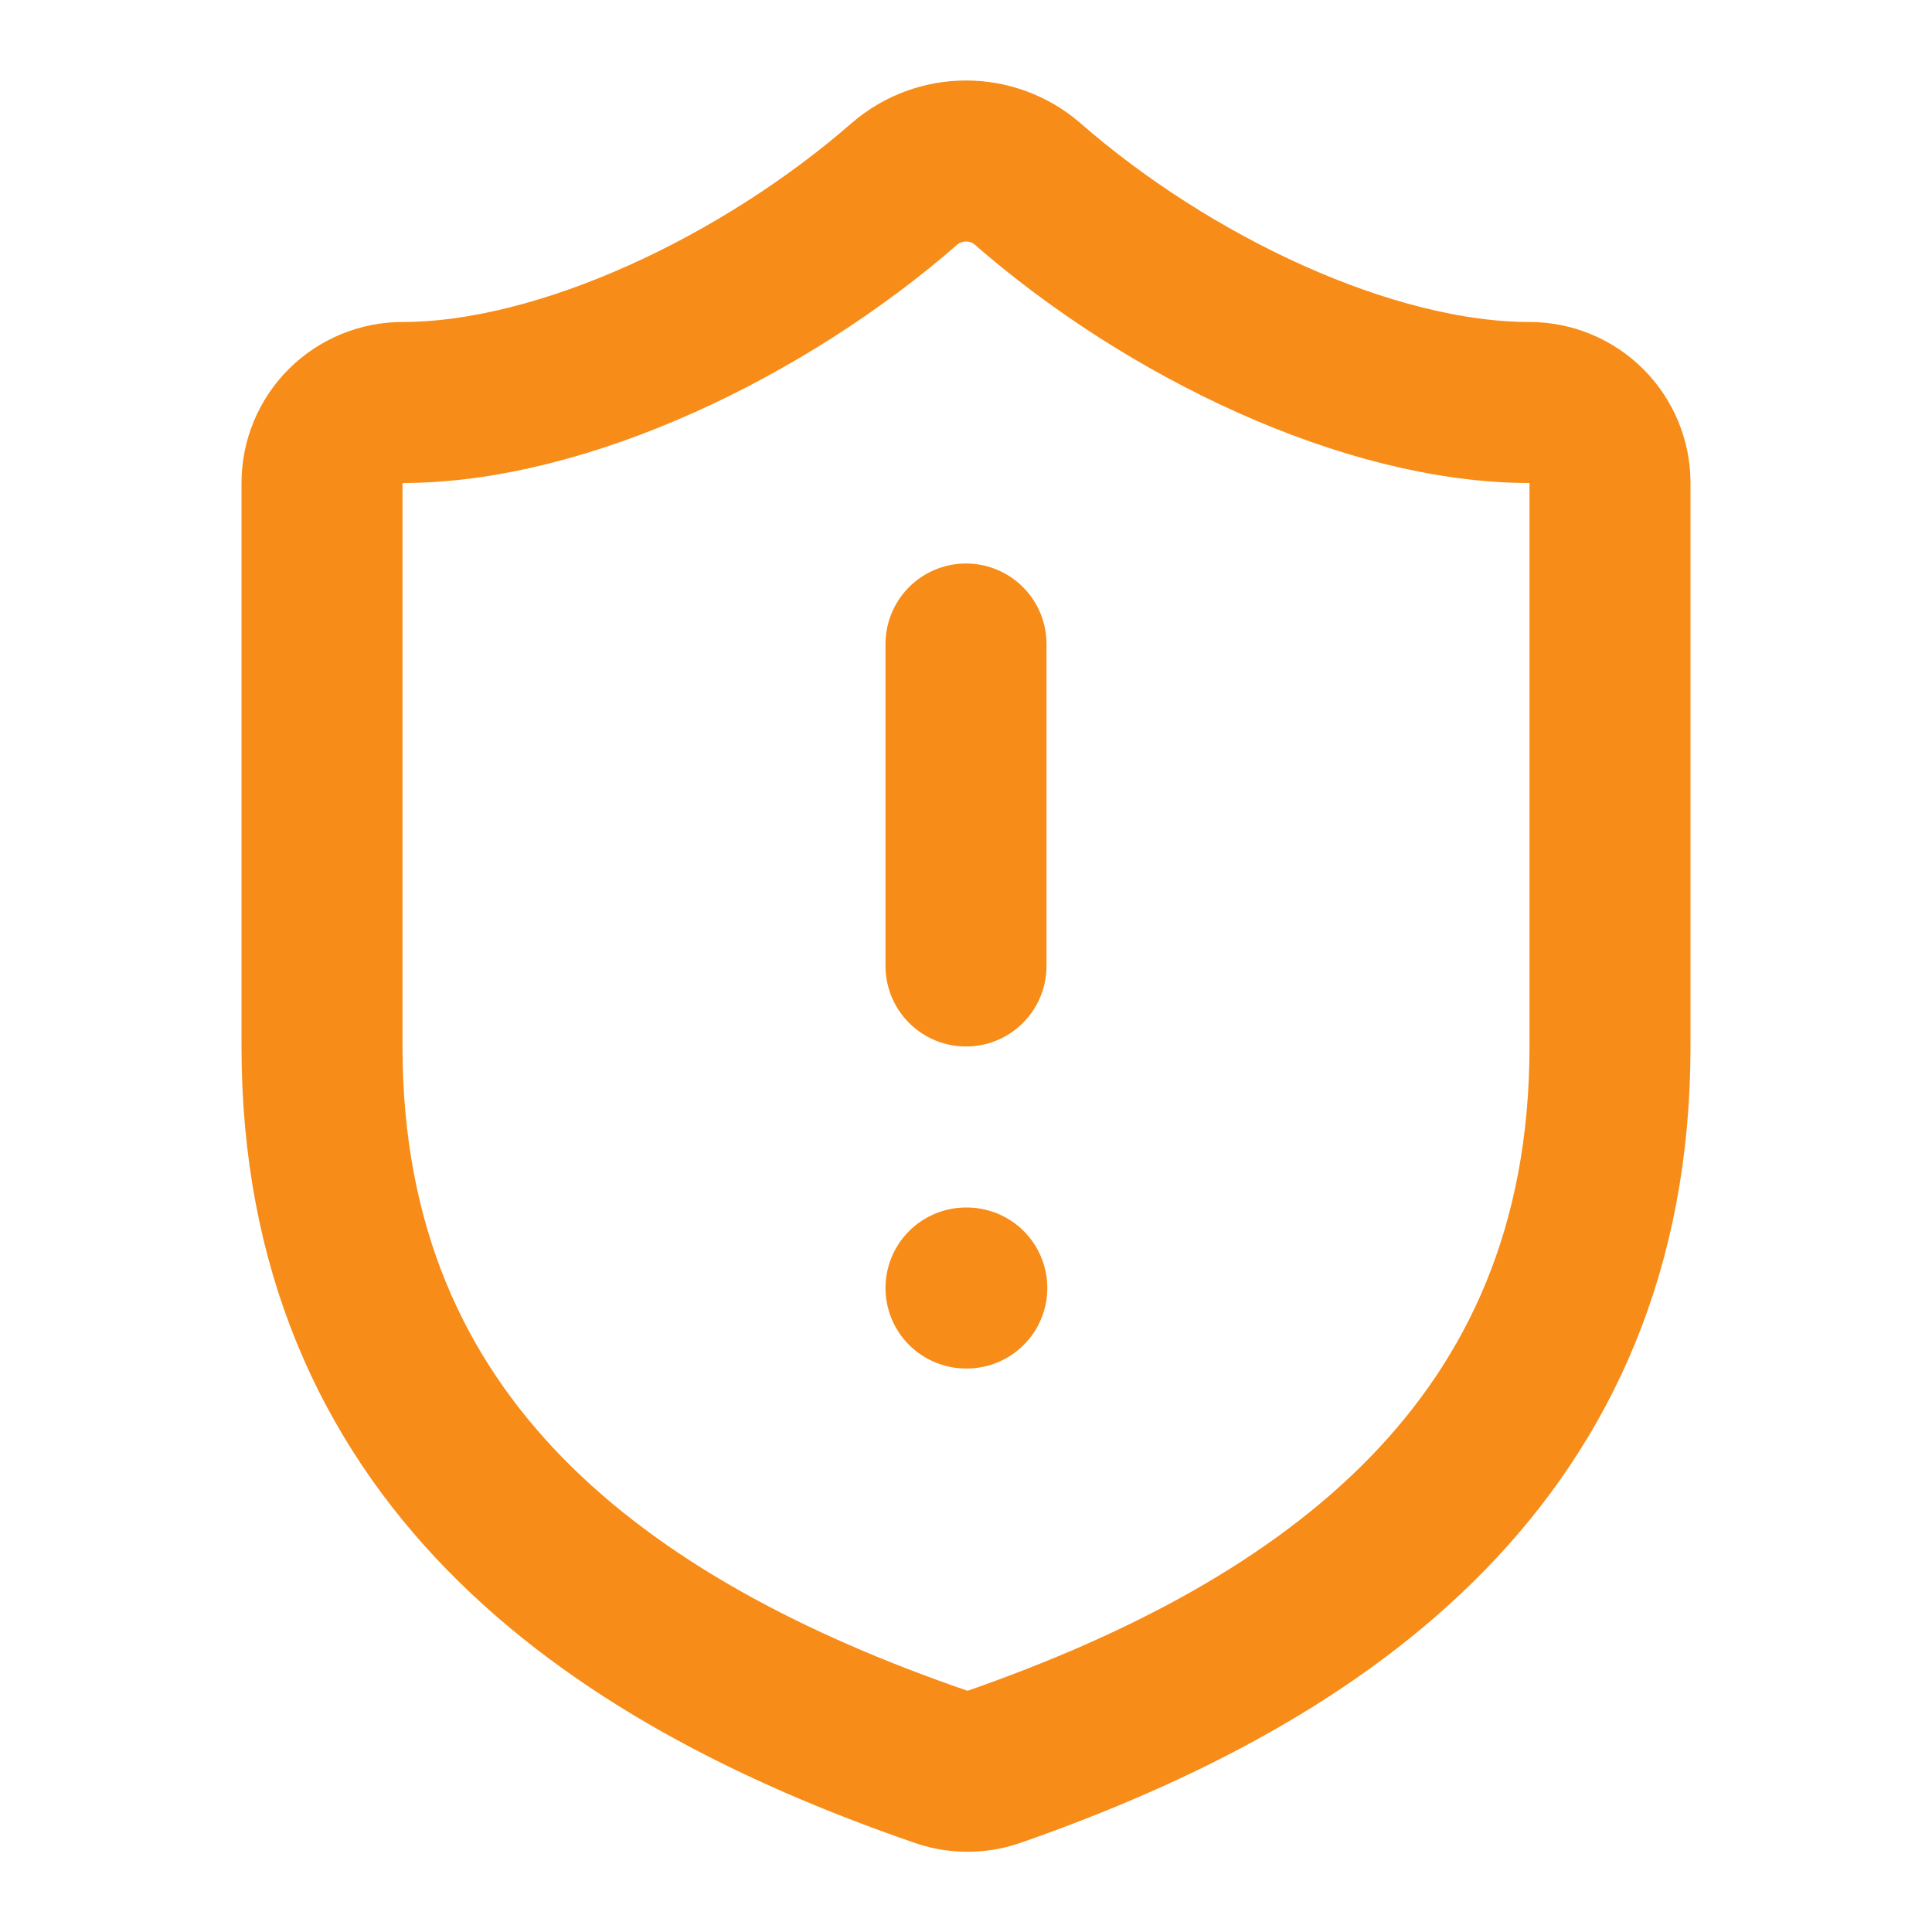
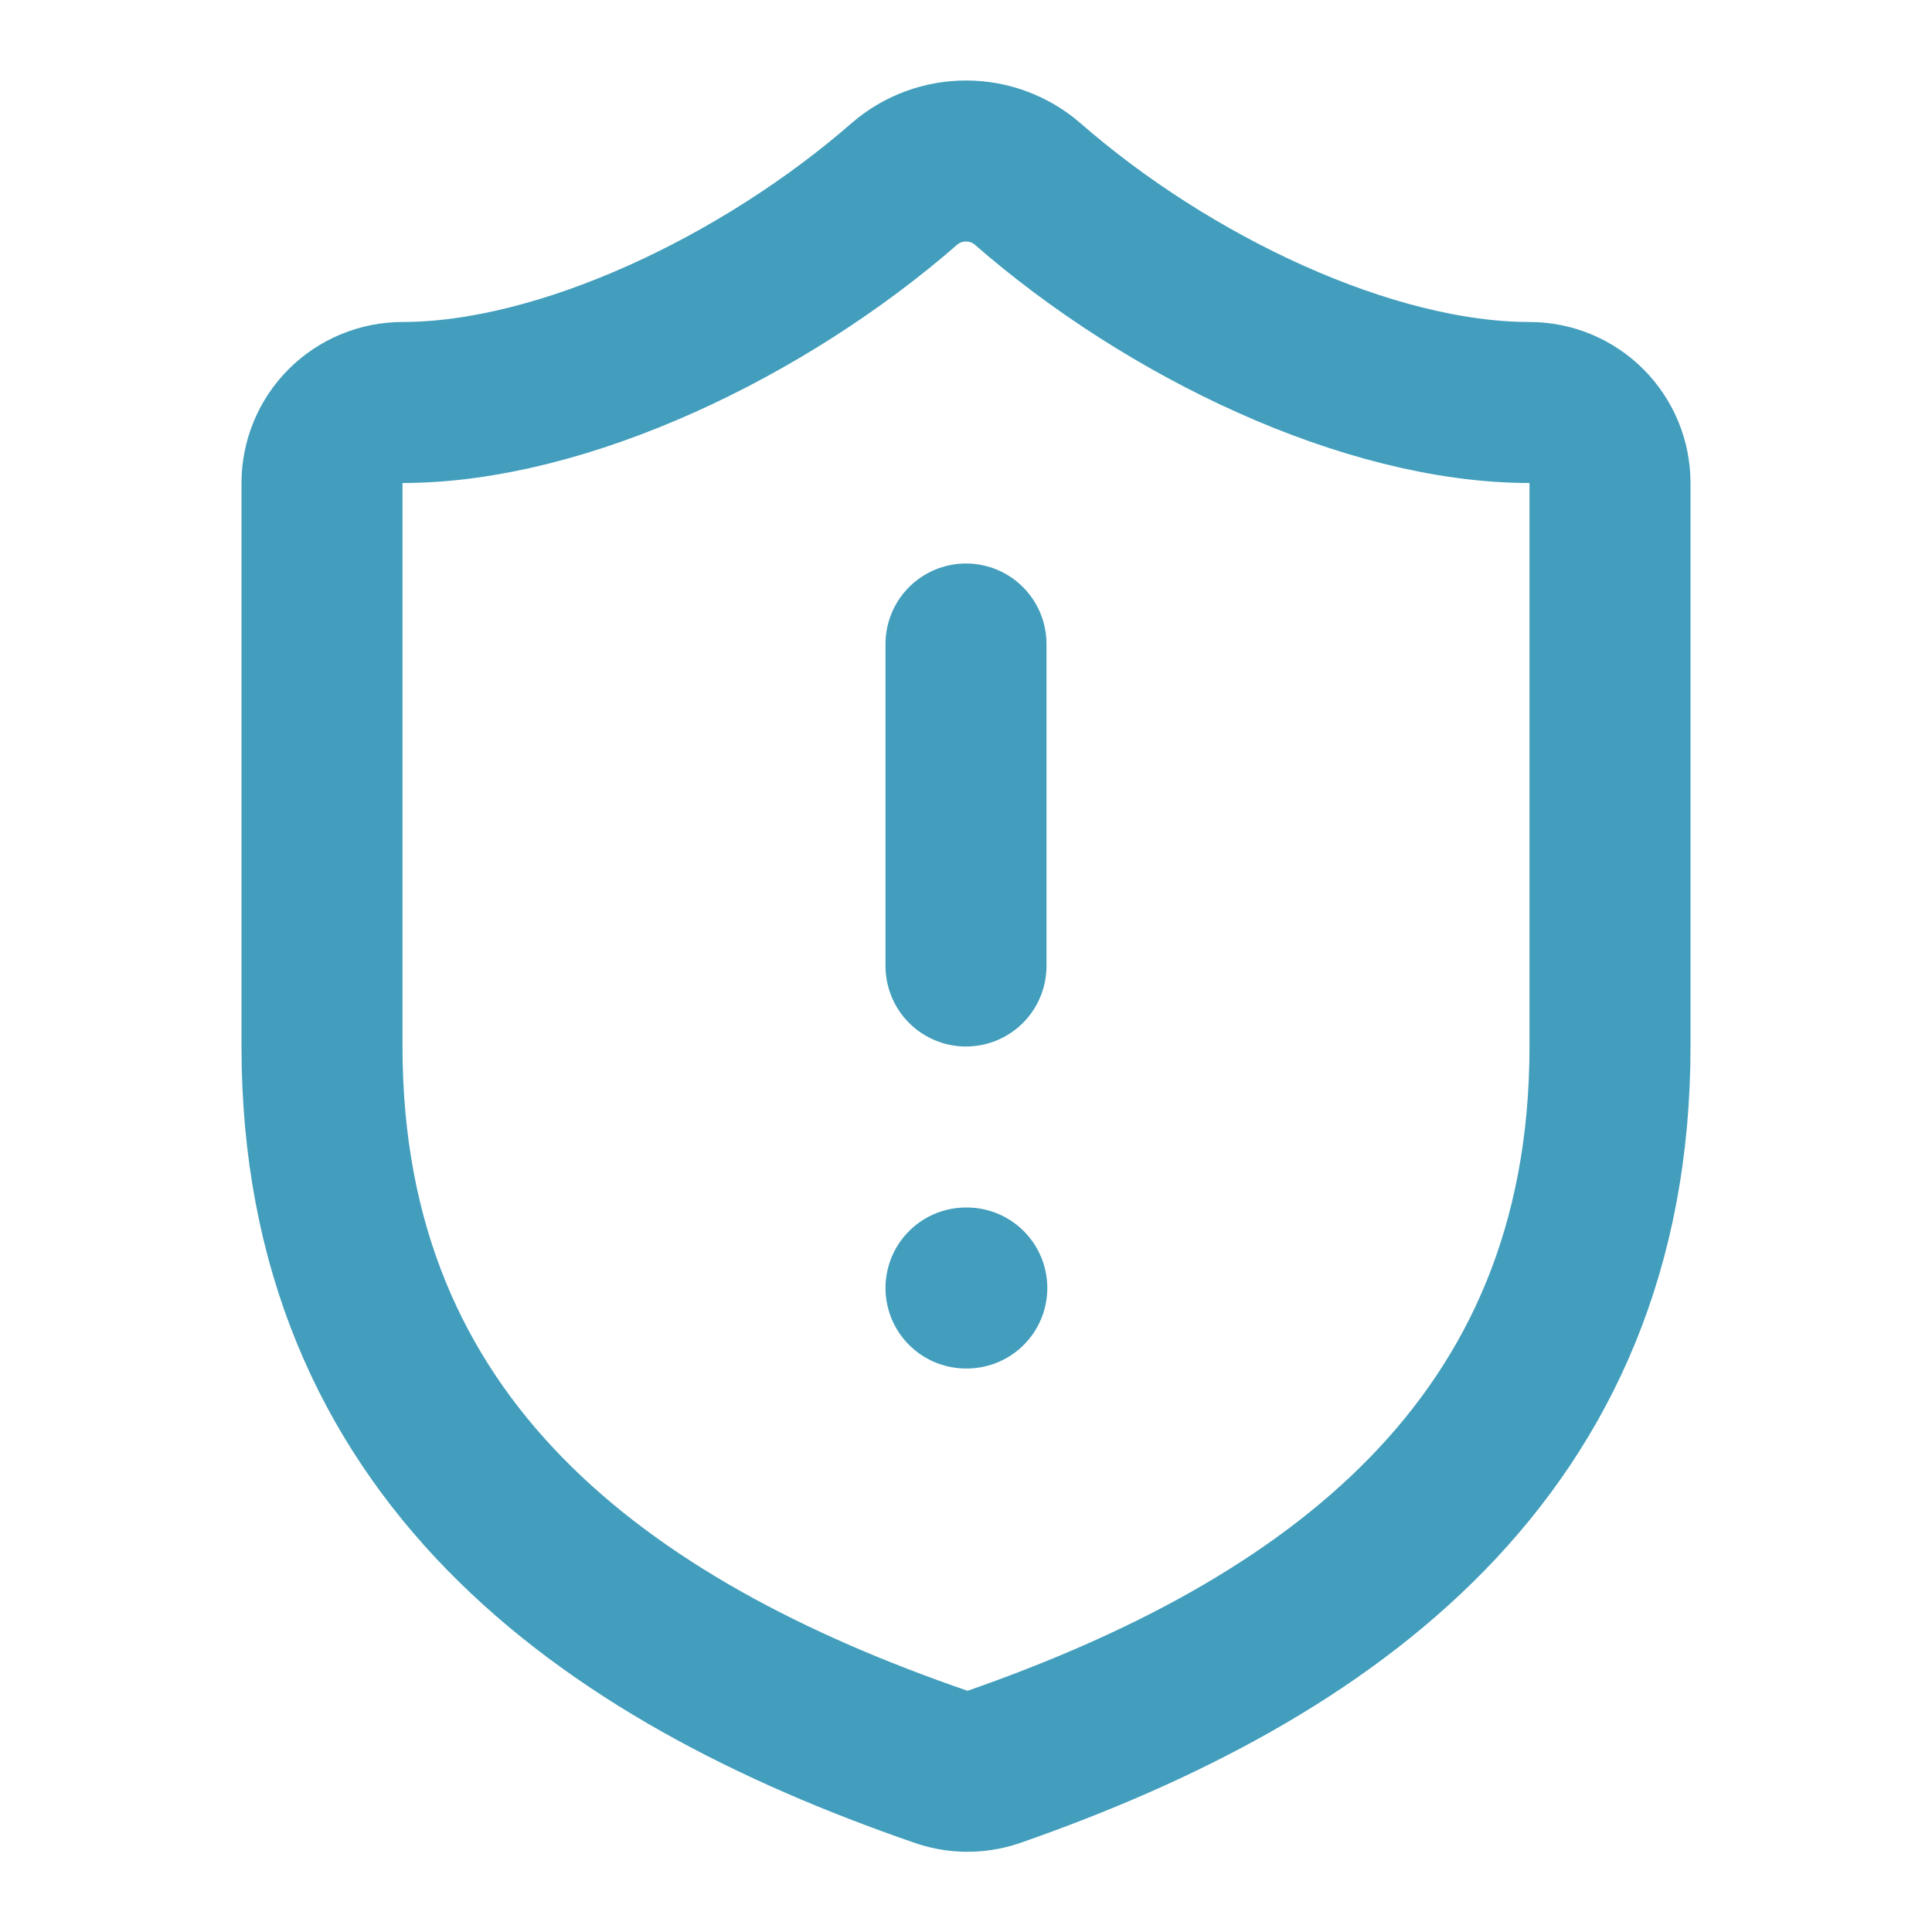
<svg xmlns="http://www.w3.org/2000/svg" width="24" height="24" viewBox="0 0 24 24" fill="none">
-   <path d="M20 13C20 18 16.5 20.5 12.34 21.951C12.122 22.024 11.886 22.021 11.67 21.941C7.5 20.5 4 18 4 13V6C4 5.735 4.105 5.481 4.293 5.293C4.48 5.106 4.735 5 5 5C7 5 9.5 3.8 11.24 2.28C11.452 2.099 11.721 2 12 2C12.279 2 12.548 2.099 12.76 2.28C14.51 3.81 17 5 19 5C19.265 5 19.52 5.106 19.707 5.293C19.895 5.481 20 5.735 20 6V13Z" stroke="#F88C18" stroke-width="2" stroke-linecap="round" stroke-linejoin="round" />
-   <path d="M12 8V12" stroke="#F88C18" stroke-width="2" stroke-linecap="round" stroke-linejoin="round" />
-   <path d="M12 16H12.01" stroke="#F88C18" stroke-width="2" stroke-linecap="round" stroke-linejoin="round" />
+   <path d="M20 13C20 18 16.5 20.5 12.34 21.951C12.122 22.024 11.886 22.021 11.67 21.941C7.5 20.5 4 18 4 13V6C4 5.735 4.105 5.481 4.293 5.293C4.48 5.106 4.735 5 5 5C7 5 9.5 3.8 11.24 2.28C11.452 2.099 11.721 2 12 2C12.279 2 12.548 2.099 12.76 2.28C14.51 3.81 17 5 19 5C19.265 5 19.52 5.106 19.707 5.293C19.895 5.481 20 5.735 20 6V13Z" stroke="#429EBC" stroke-width="2" stroke-linecap="round" stroke-linejoin="round" />
+   <path d="M12 8V12" stroke="#429EBC" stroke-width="2" stroke-linecap="round" stroke-linejoin="round" />
+   <path d="M12 16H12.01" stroke="#429EBC" stroke-width="2" stroke-linecap="round" stroke-linejoin="round" />
</svg>
